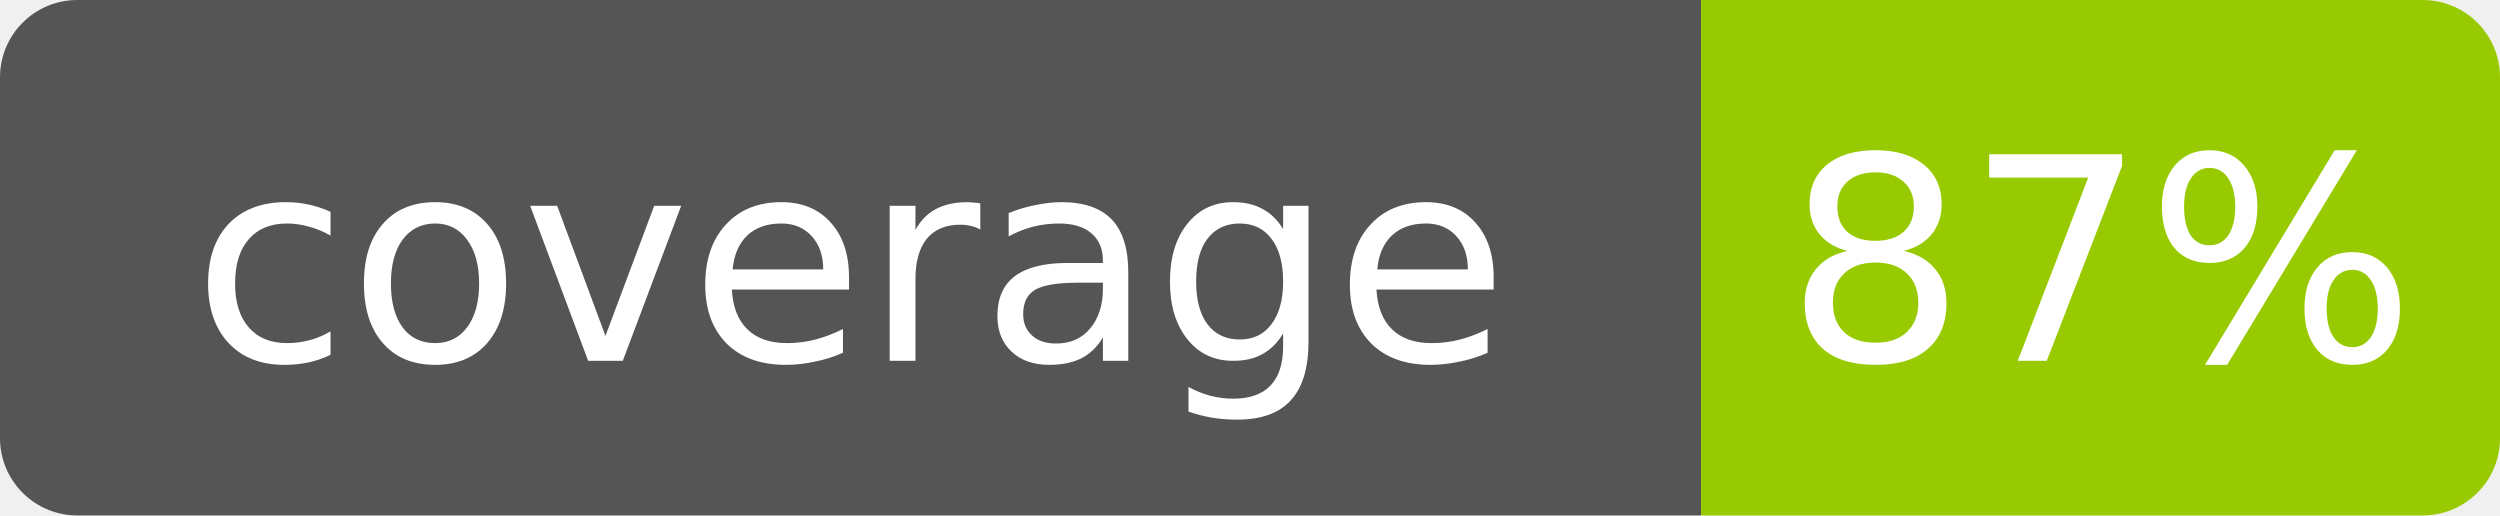
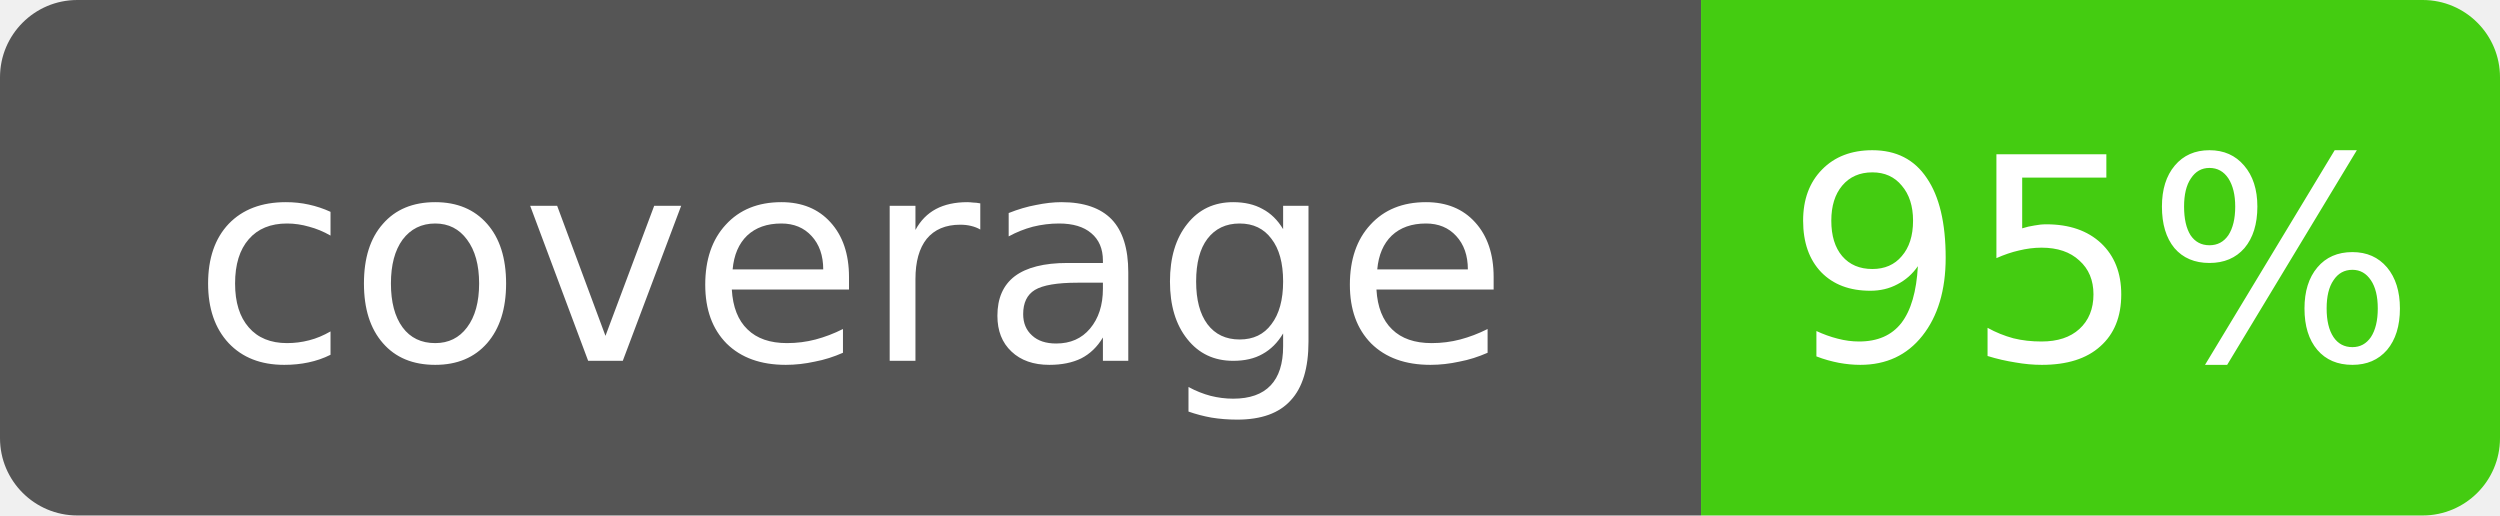
- <svg xmlns="http://www.w3.org/2000/svg" width="97" height="20" role="img" aria-label="coverage of the CPU and GPU suites: 87%">
+ <svg xmlns="http://www.w3.org/2000/svg" width="97" height="20" role="img" aria-label="coverage of the CPU and GPU suites: 95%">
  <clipPath id="r">
    <rect width="97" height="20" rx="3" />
  </clipPath>
  <g clip-path="url(#r)">
    <rect width="66" height="20" fill="#555" />
-     <rect x="66" width="31" height="20" fill="#97ca00" />
+     <rect x="66" width="31" height="20" fill="#4c1" />
  </g>
  <g fill="#fff" font-family="Verdana,DejaVu Sans,sans-serif" font-size="11" text-anchor="middle">
    <text x="33.0" y="14" textLength="56">coverage</text>
-     <text x="81.5" y="14" textLength="21">87%</text>
+     <text x="81.5" y="14" textLength="21">95%</text>
  </g>
</svg>
